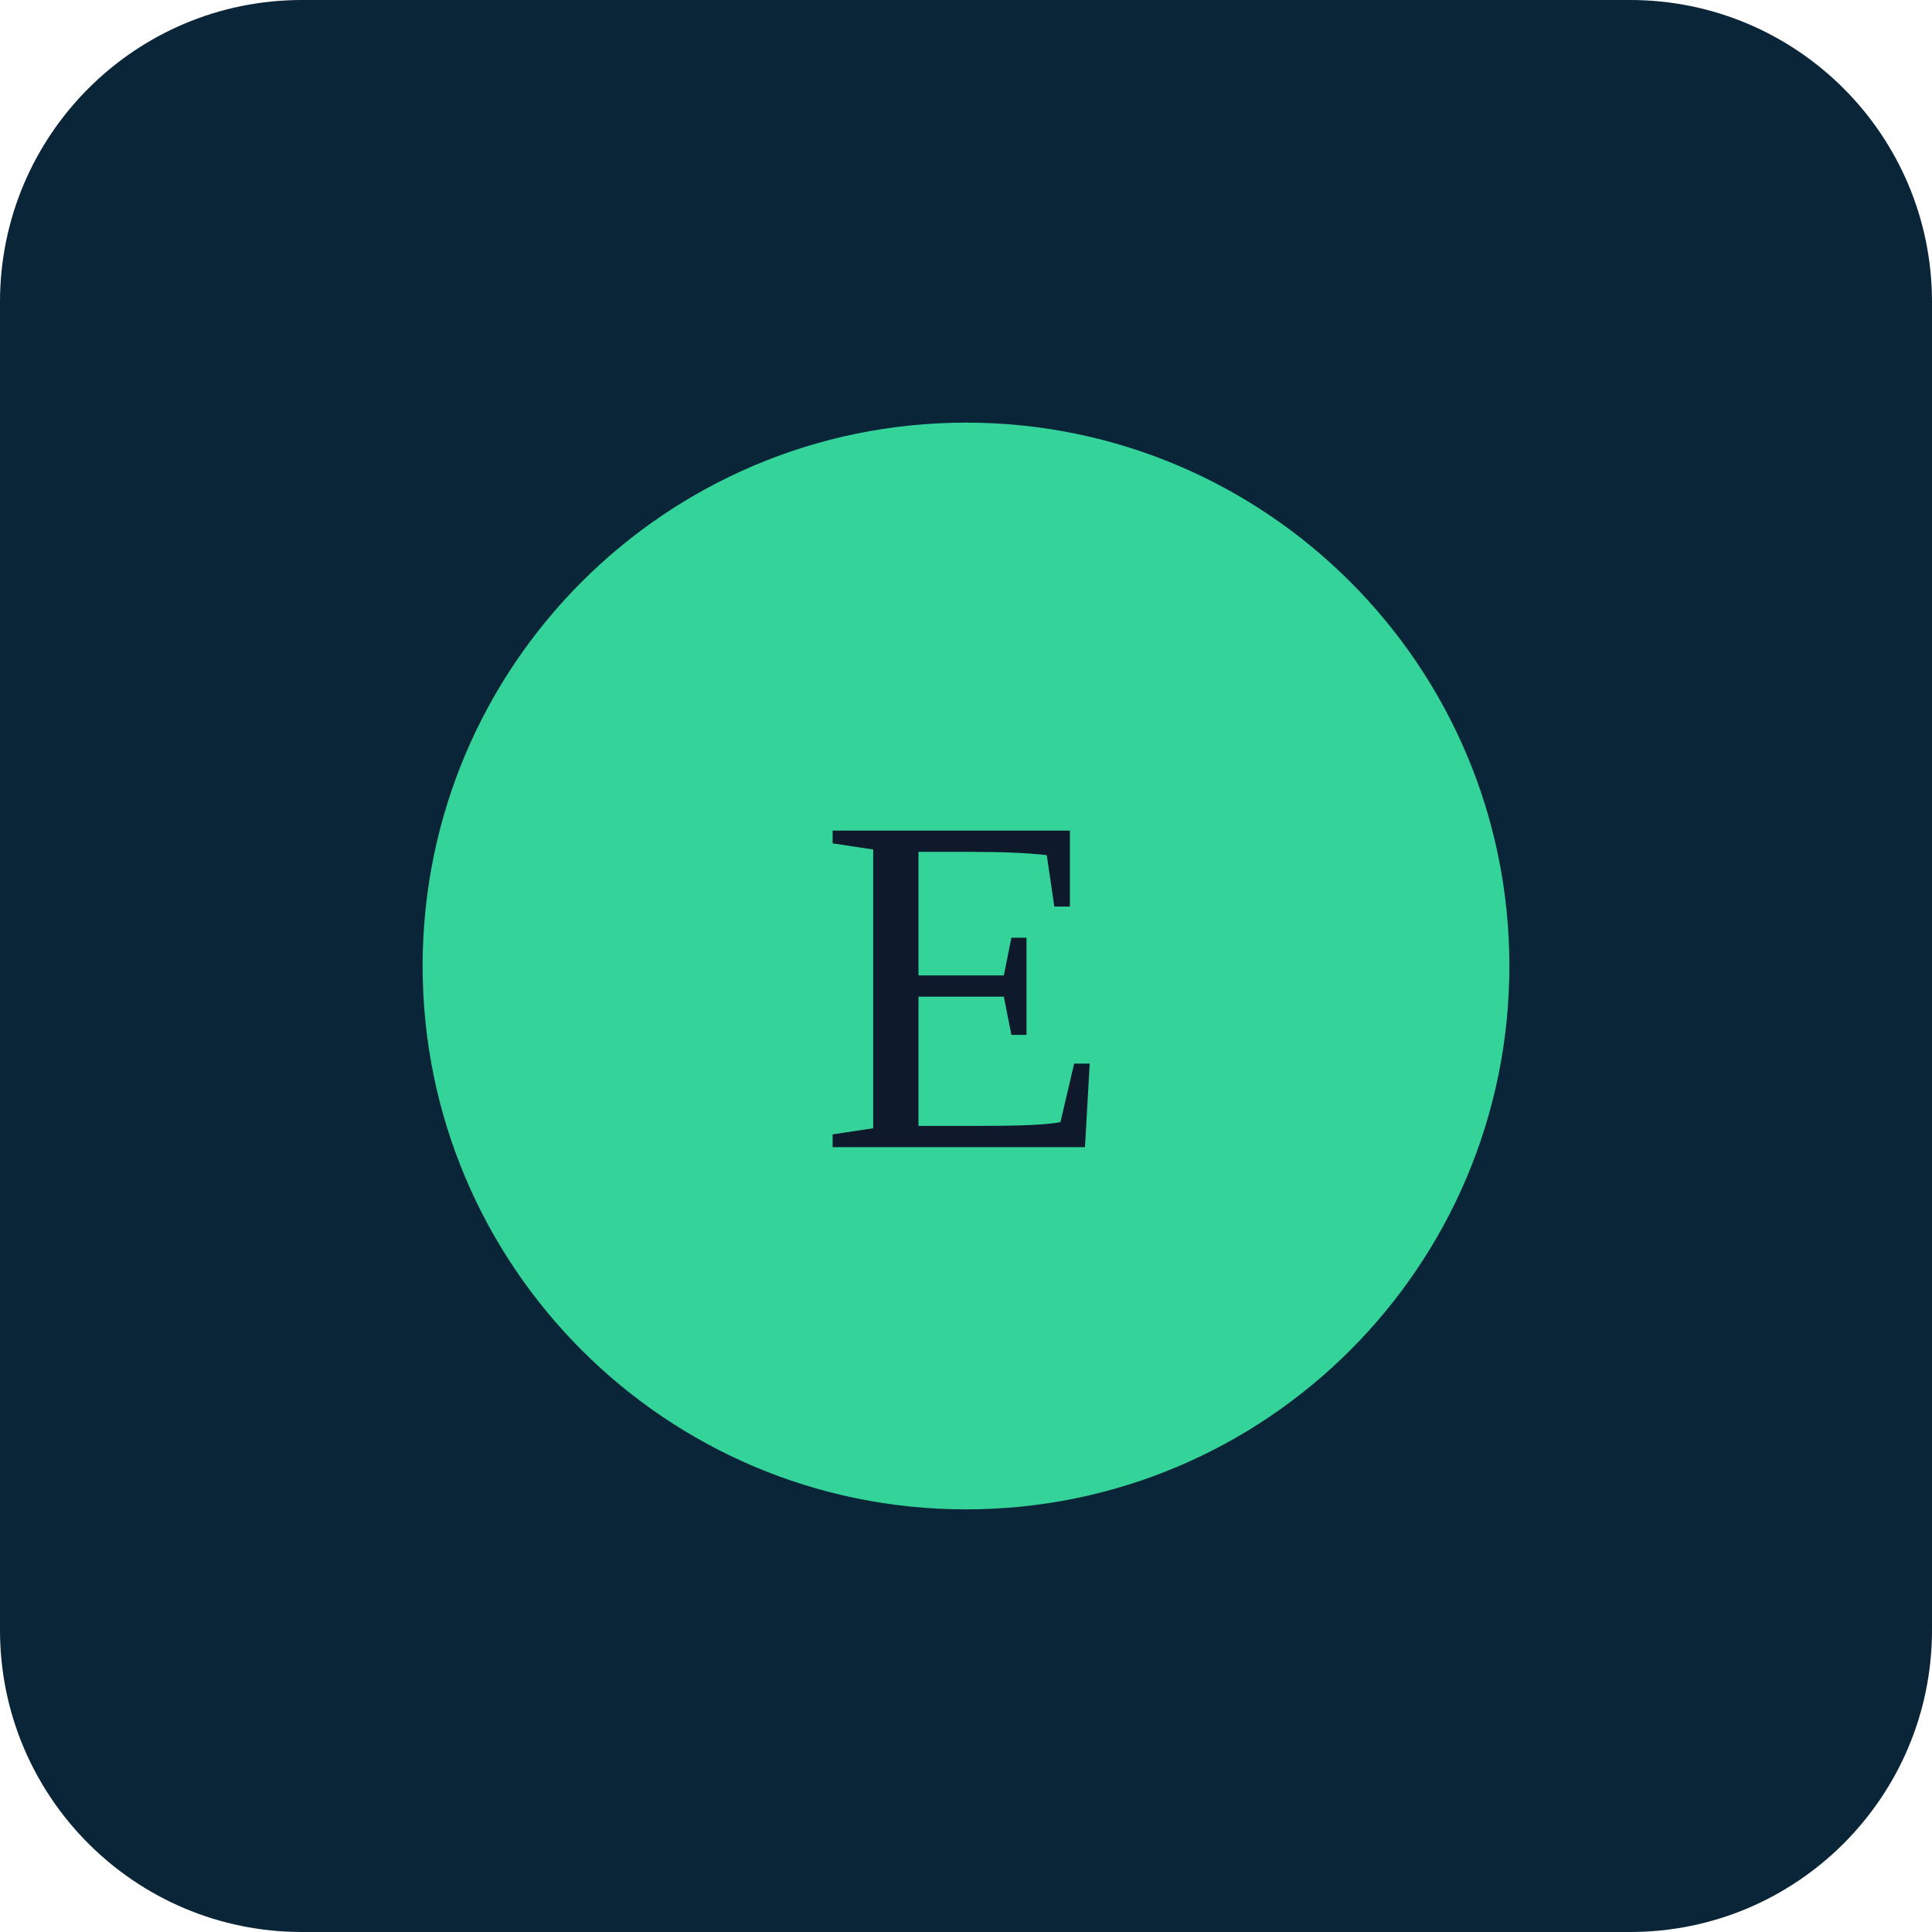
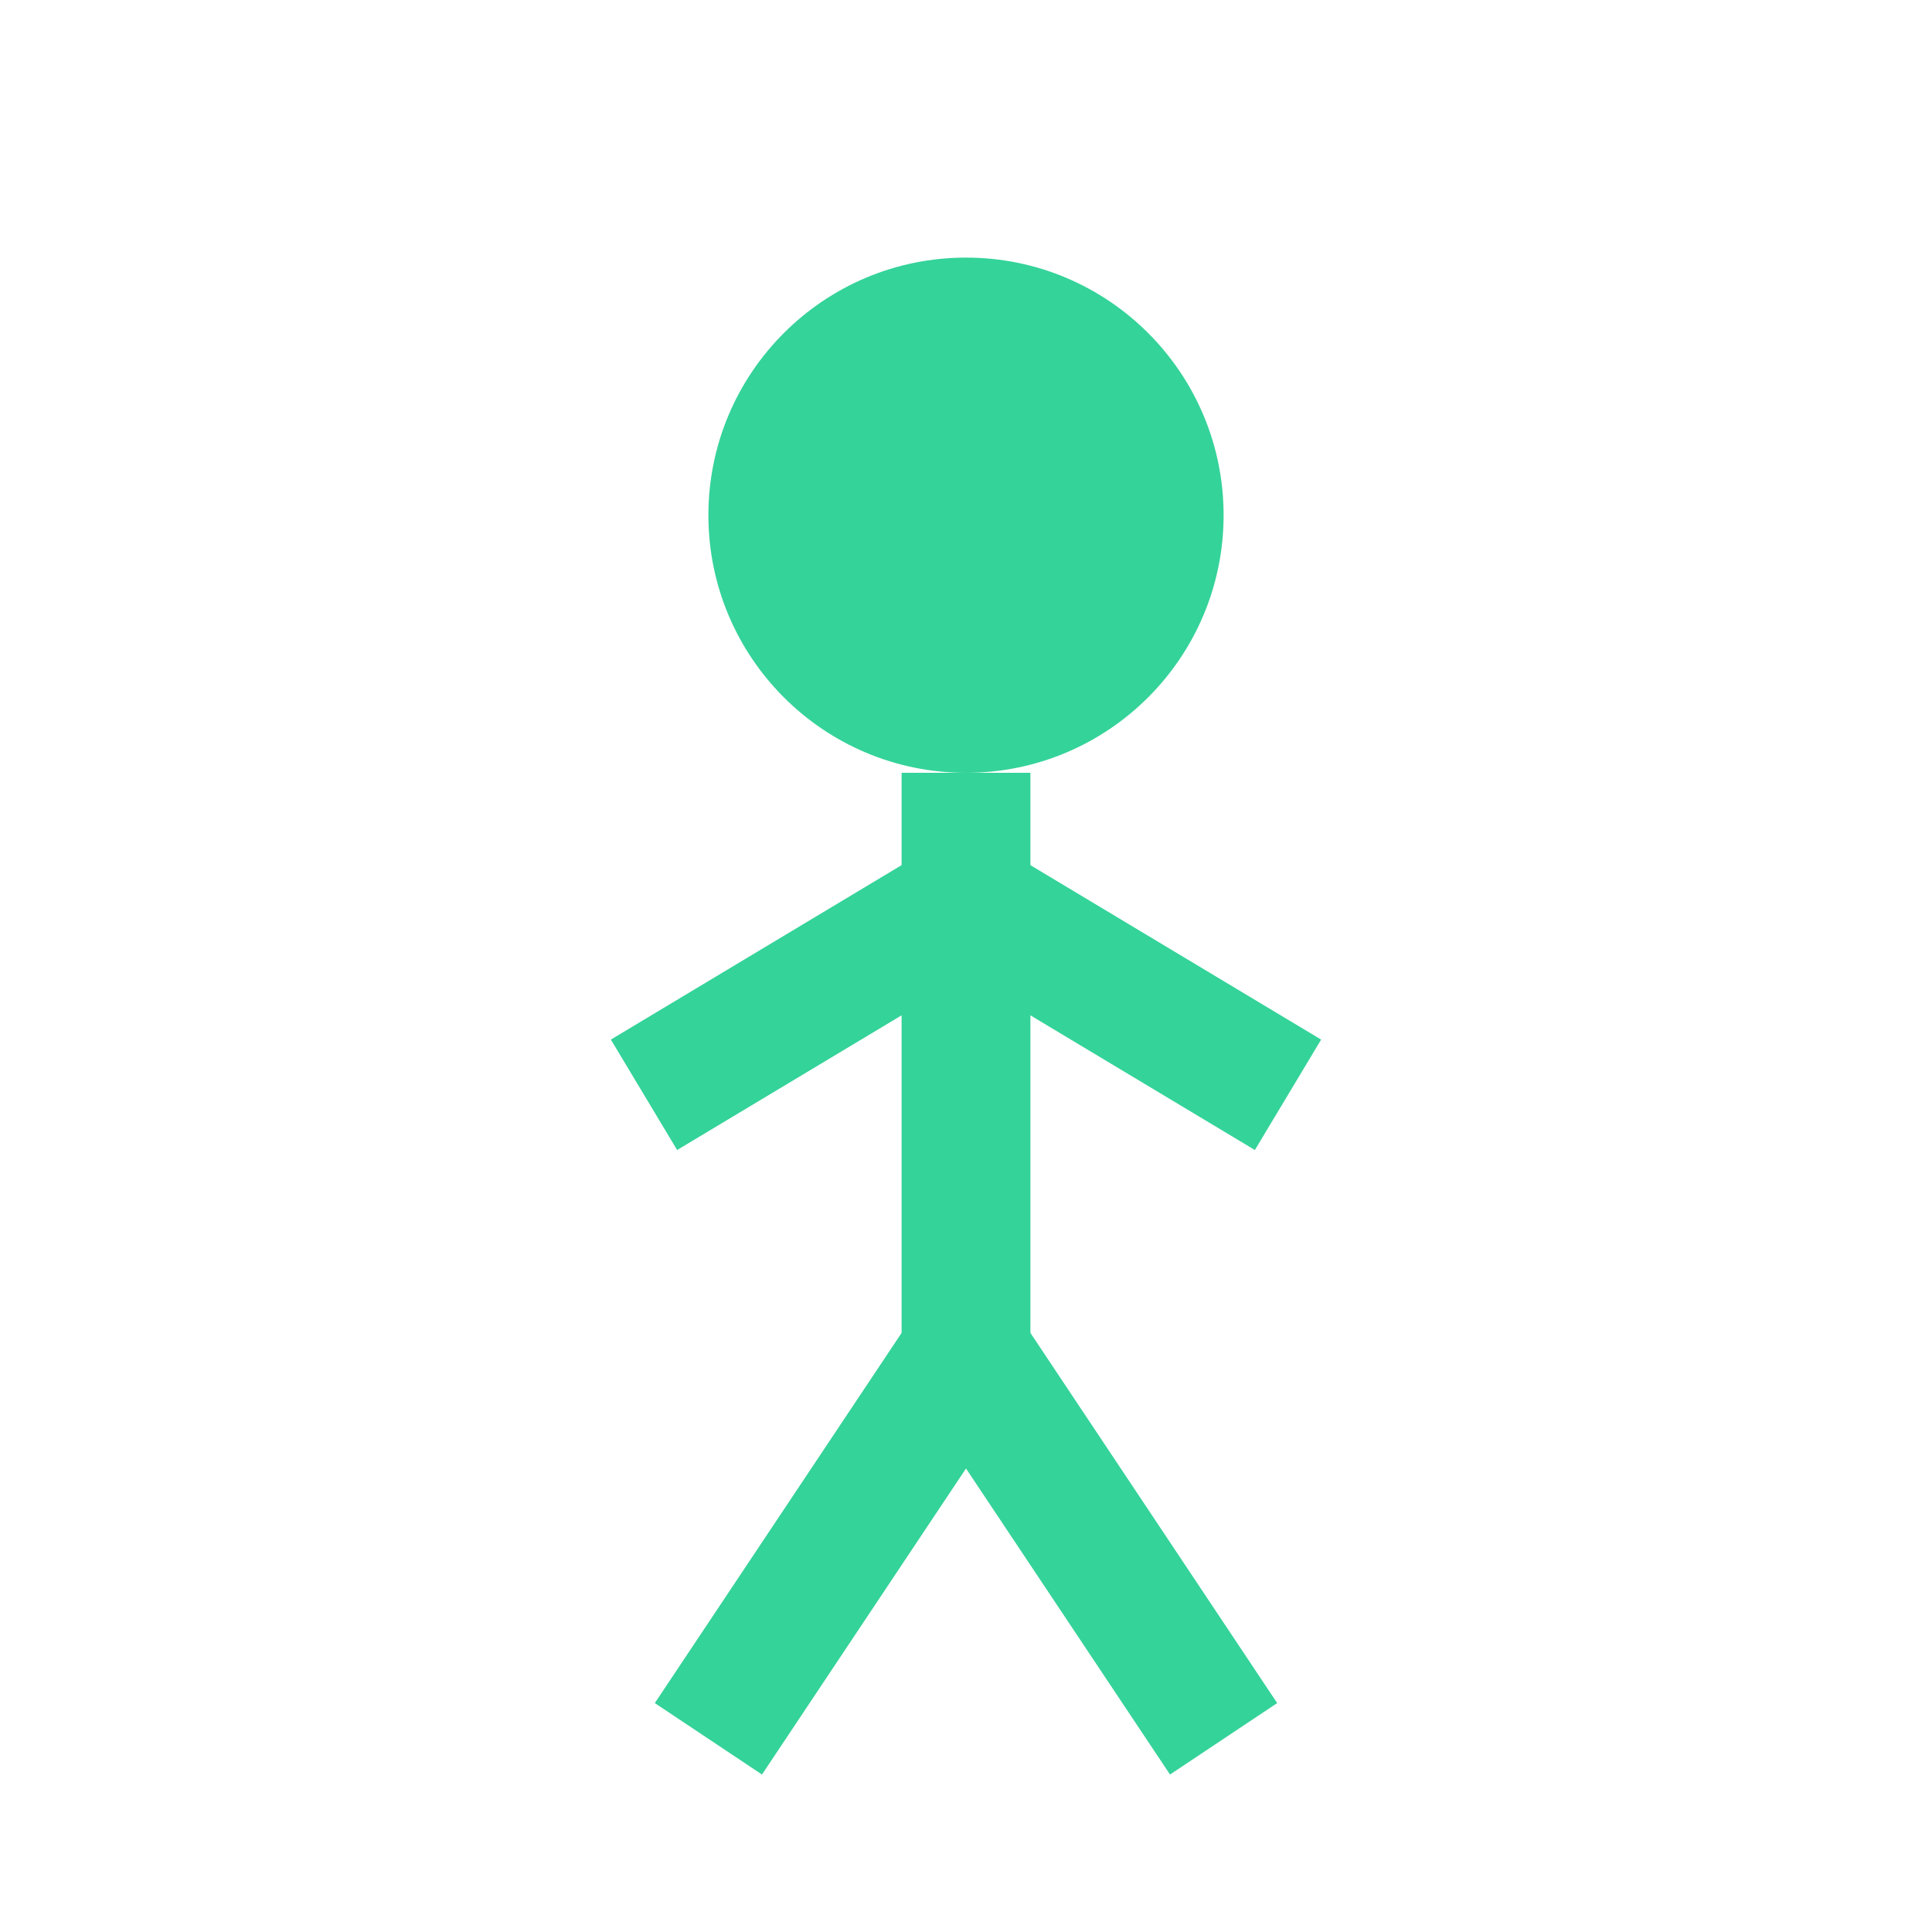
- <svg xmlns="http://www.w3.org/2000/svg" width="64" height="64" viewBox="0 0 64 64">
-   <rect width="64" height="64" rx="10" fill="#0b2538" />
-   <circle cx="32" cy="32" r="18" fill="#34d399" />
-   <text x="32" y="38" font-size="16" text-anchor="middle" fill="#0e1a2b">E</text>
+ <svg xmlns="http://www.w3.org/2000/svg" width="60" height="60" viewBox="0 0 60 60">
+   <circle cx="30" cy="16" r="8" fill="#34d399" />
+   <line x1="30" y1="24" x2="30" y2="42" stroke="#34d399" stroke-width="4" />
+   <line x1="30" y1="28" x2="20" y2="34" stroke="#34d399" stroke-width="4" />
+   <line x1="30" y1="28" x2="40" y2="34" stroke="#34d399" stroke-width="4" />
+   <line x1="30" y1="42" x2="22" y2="54" stroke="#34d399" stroke-width="4" />
+   <line x1="30" y1="42" x2="38" y2="54" stroke="#34d399" stroke-width="4" />
</svg>
